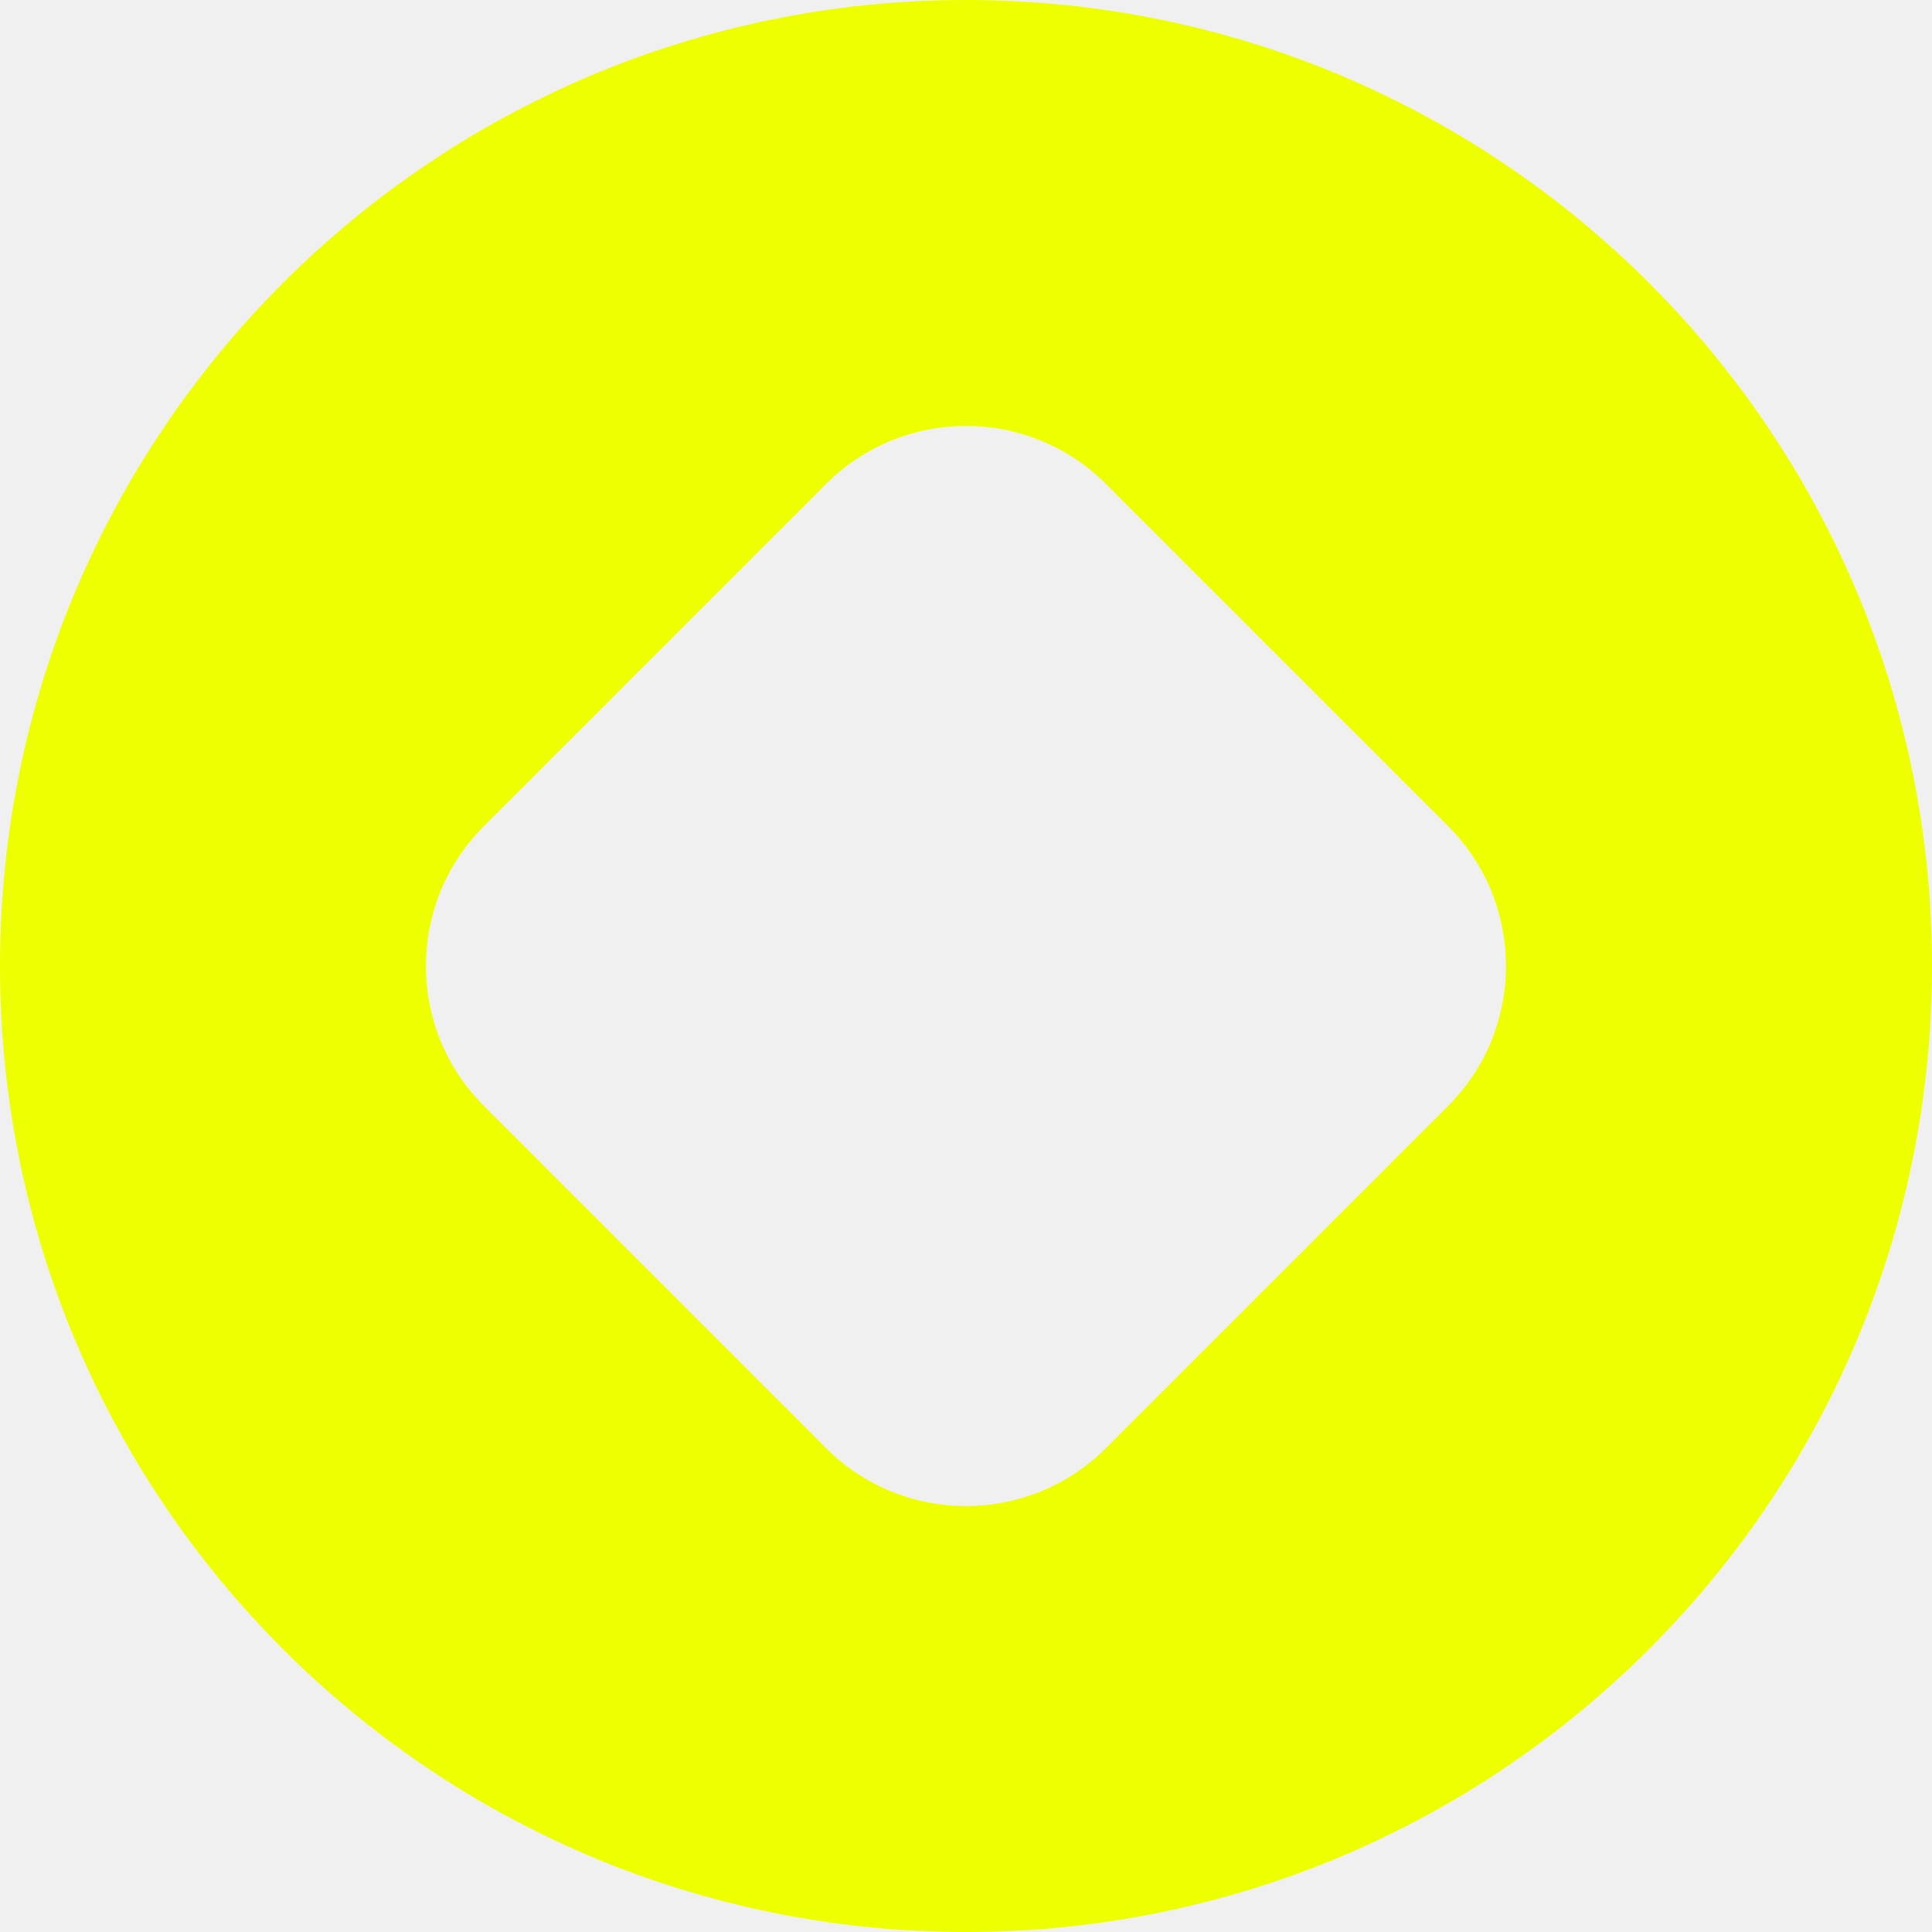
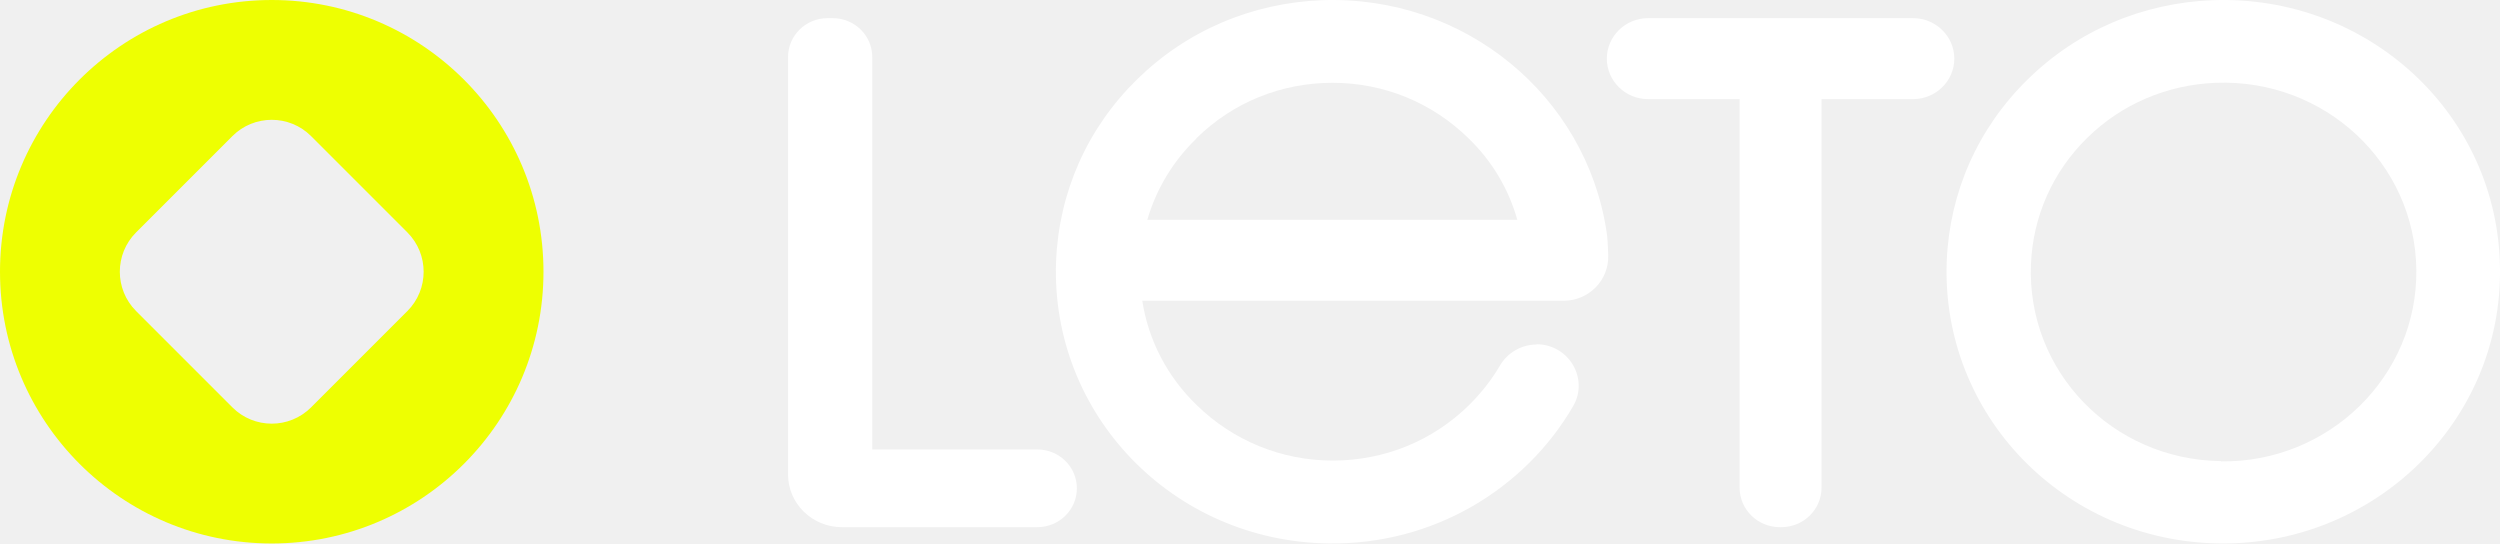
- <svg xmlns="http://www.w3.org/2000/svg" width="20" height="20" viewBox="0 0 20 20" fill="none">
+ <svg xmlns="http://www.w3.org/2000/svg" width="92" height="20" viewBox="0 0 92 20" fill="none">
+   <path d="M30.642 0.668H30.456C29.651 0.668 29 1.308 29 2.098V17.46C29 18.53 29.888 19.4 30.983 19.4H38.172C38.978 19.4 39.629 18.76 39.629 17.97C39.629 17.18 38.978 16.54 38.172 16.54H32.099V2.098C32.099 1.308 31.448 0.668 30.642 0.668Z" fill="white" />
+   <path d="M70.411 0.668H60.649C59.813 0.668 59.131 1.338 59.131 2.158C59.131 2.978 59.813 3.648 60.649 3.648H64.017V17.94C64.017 18.75 64.678 19.4 65.504 19.4H65.545C66.372 19.4 67.033 18.75 67.033 17.94V3.648H70.4C71.237 3.648 71.919 2.978 71.919 2.158C71.919 1.338 71.237 0.668 70.4 0.668" fill="white" />
+   <path d="M56.548 12.678C55.991 12.678 55.474 12.978 55.195 13.458C54.885 13.988 54.503 14.468 54.059 14.909C52.716 16.229 50.94 16.949 49.049 16.949C47.159 16.949 45.382 16.219 44.039 14.909C42.955 13.858 42.263 12.528 42.036 11.068H57.54C58.47 11.068 59.213 10.308 59.182 9.398C59.172 9.018 59.151 8.678 59.12 8.518C58.366 3.537 53.914 -0.183 48.646 0.007C46.074 0.107 43.668 1.127 41.839 2.927C40.011 4.717 38.968 7.078 38.864 9.608C38.648 15.248 43.161 19.929 48.905 19.999C52.747 20.049 56.115 17.999 57.891 14.948C58.48 13.938 57.736 12.668 56.538 12.668L56.548 12.678ZM44.029 5.087C45.372 3.767 47.149 3.047 49.039 3.047C50.929 3.047 52.706 3.777 54.049 5.097C54.906 5.928 55.516 6.948 55.836 8.088H42.221C42.552 6.958 43.161 5.938 44.029 5.097V5.087Z" fill="white" />
+   <path d="M81.422 0.007C78.85 0.107 76.443 1.127 74.615 2.927C72.786 4.718 71.743 7.078 71.64 9.608C71.423 15.249 75.937 19.929 81.68 19.999C87.403 20.069 92.082 15.489 91.999 9.868C91.937 4.228 87.165 -0.203 81.422 0.007ZM81.732 16.969C77.724 16.919 74.584 13.659 74.739 9.728C74.811 7.968 75.534 6.328 76.805 5.078C78.075 3.828 79.748 3.117 81.546 3.047C85.543 2.897 88.869 5.988 88.921 9.918C88.973 13.829 85.719 17.029 81.732 16.979V16.969Z" fill="white" />
  <path d="M10 0C4.477 0 0 4.477 0 10C0 15.523 4.477 20 10 20C15.523 20 20 15.523 20 10C20 4.477 15.523 0 10 0ZM14.99 11.449L11.449 14.99C10.649 15.791 9.351 15.791 8.551 14.99L5.01 11.449C4.209 10.649 4.209 9.351 5.01 8.551L8.551 5.01C9.351 4.209 10.649 4.209 11.449 5.01L14.99 8.551C15.79 9.352 15.79 10.649 14.99 11.449Z" fill="#EEFF01" />
</svg>
